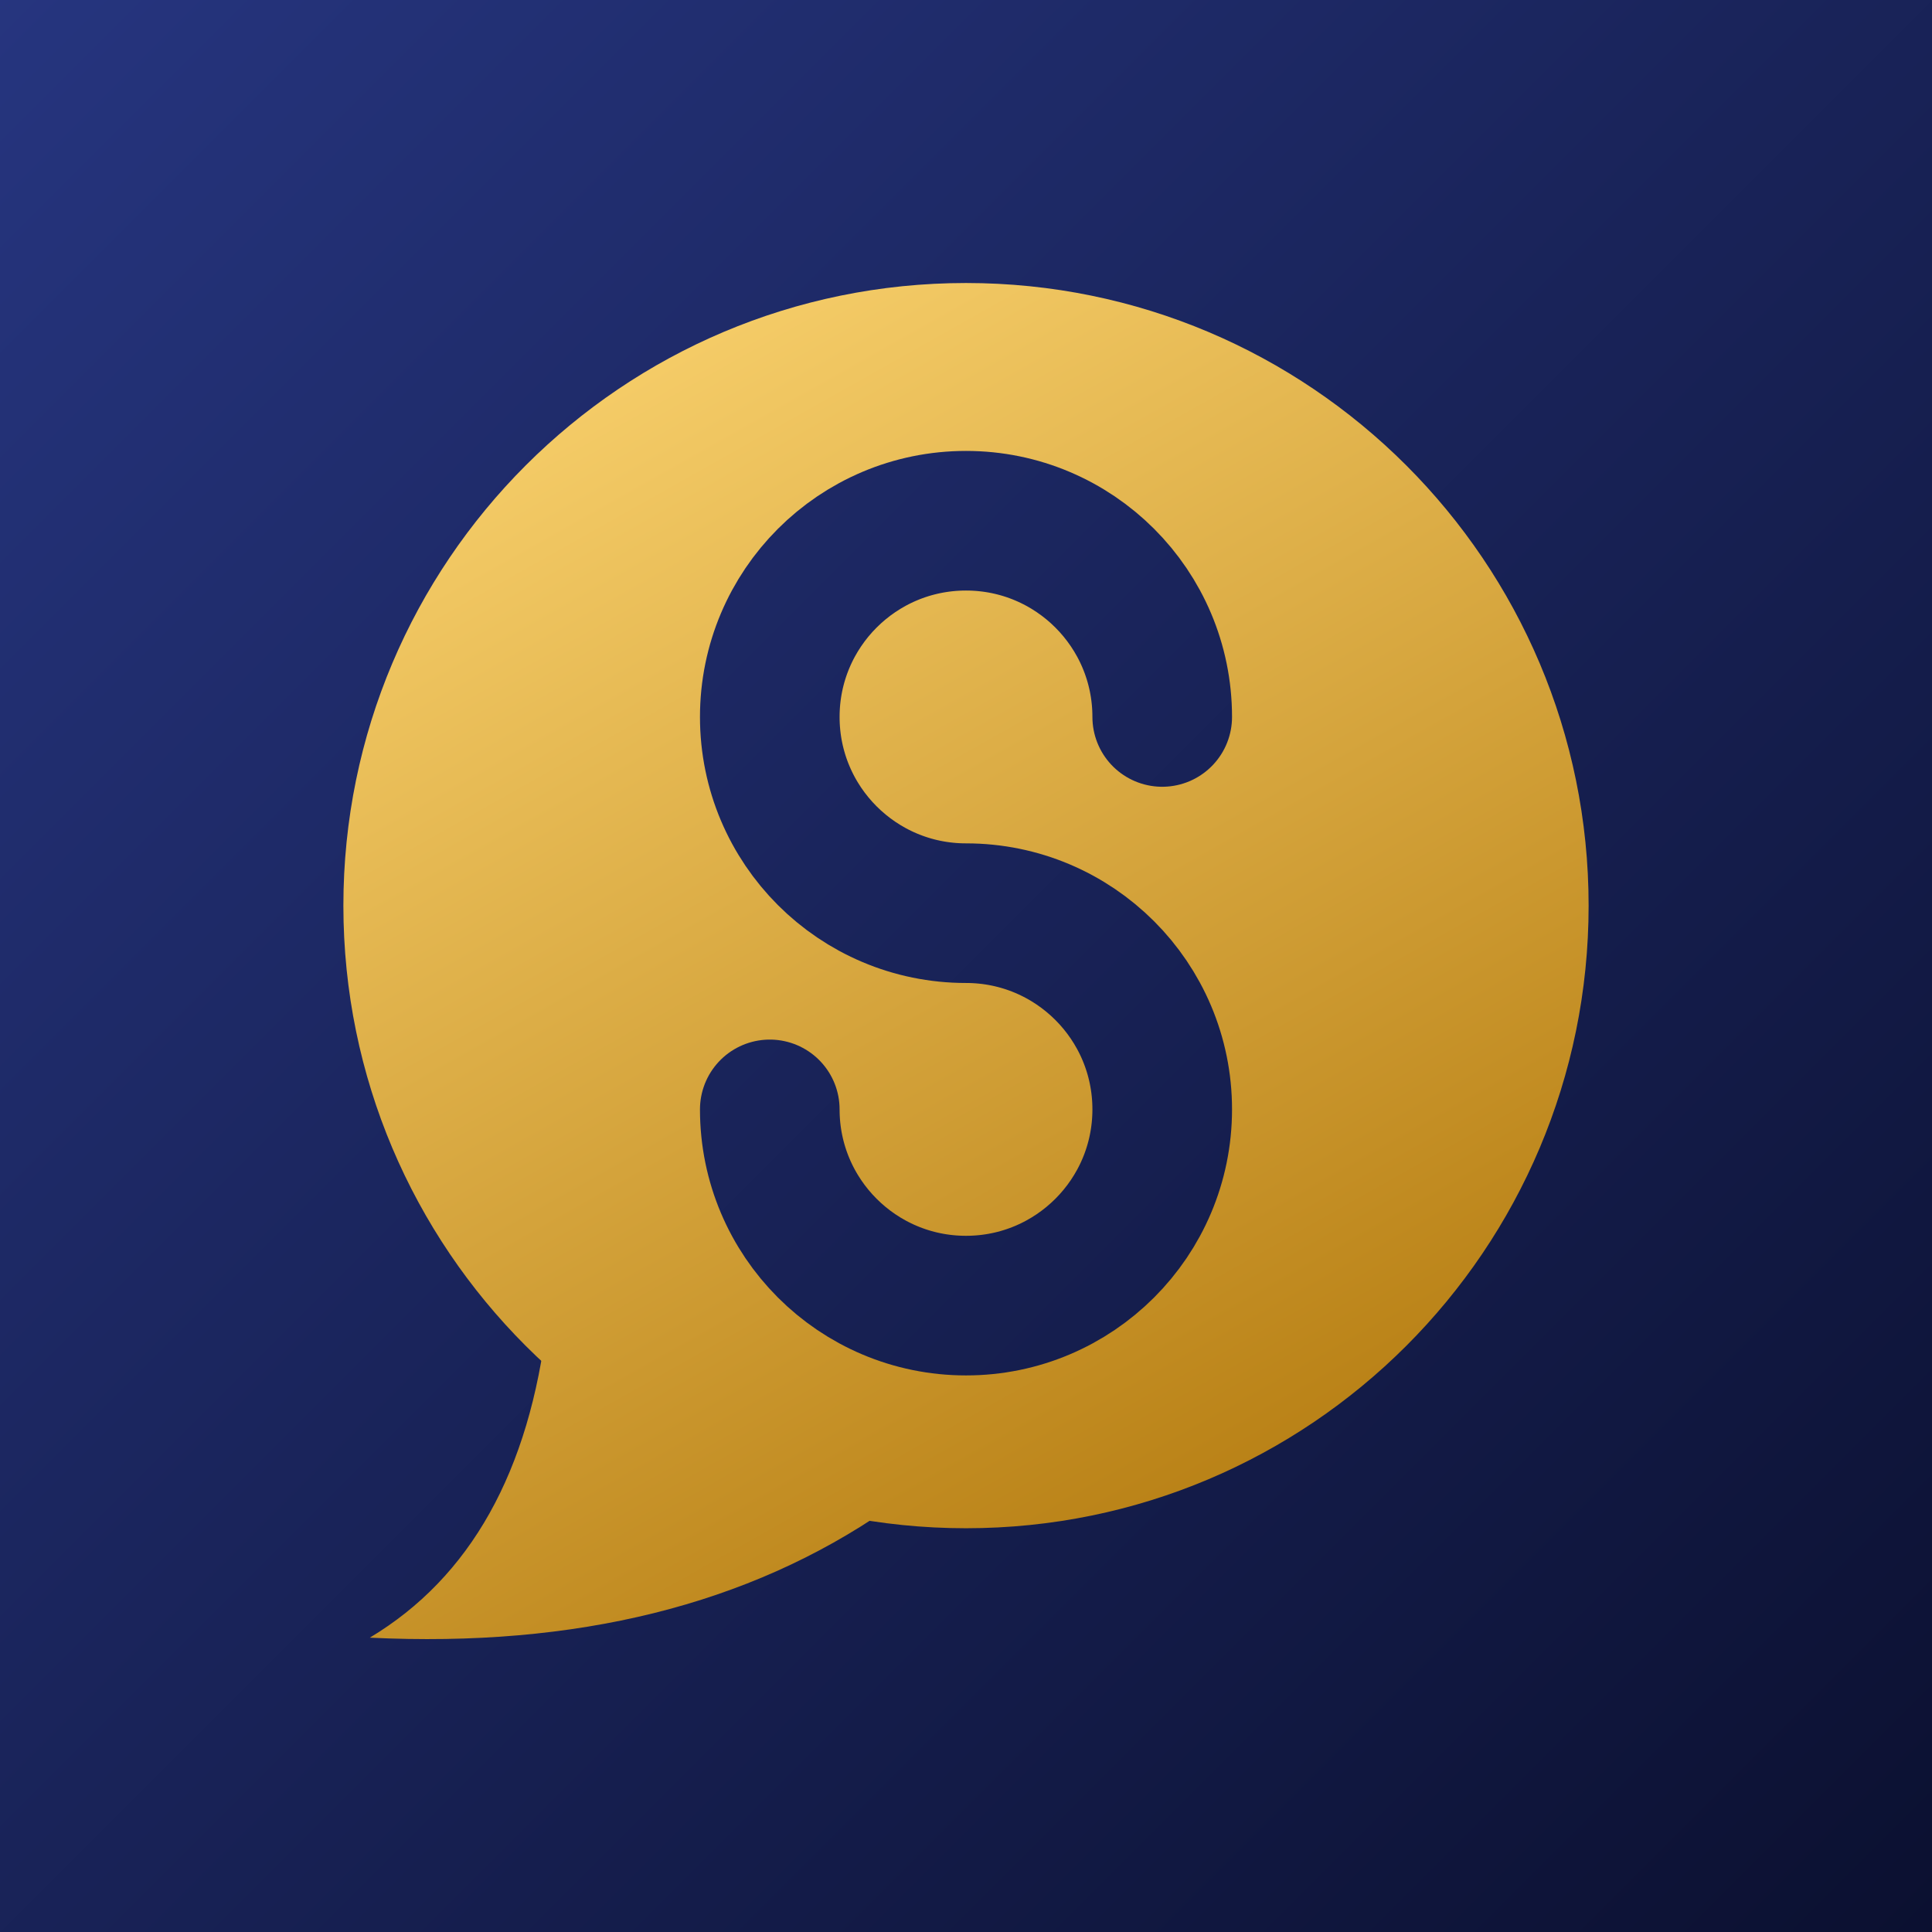
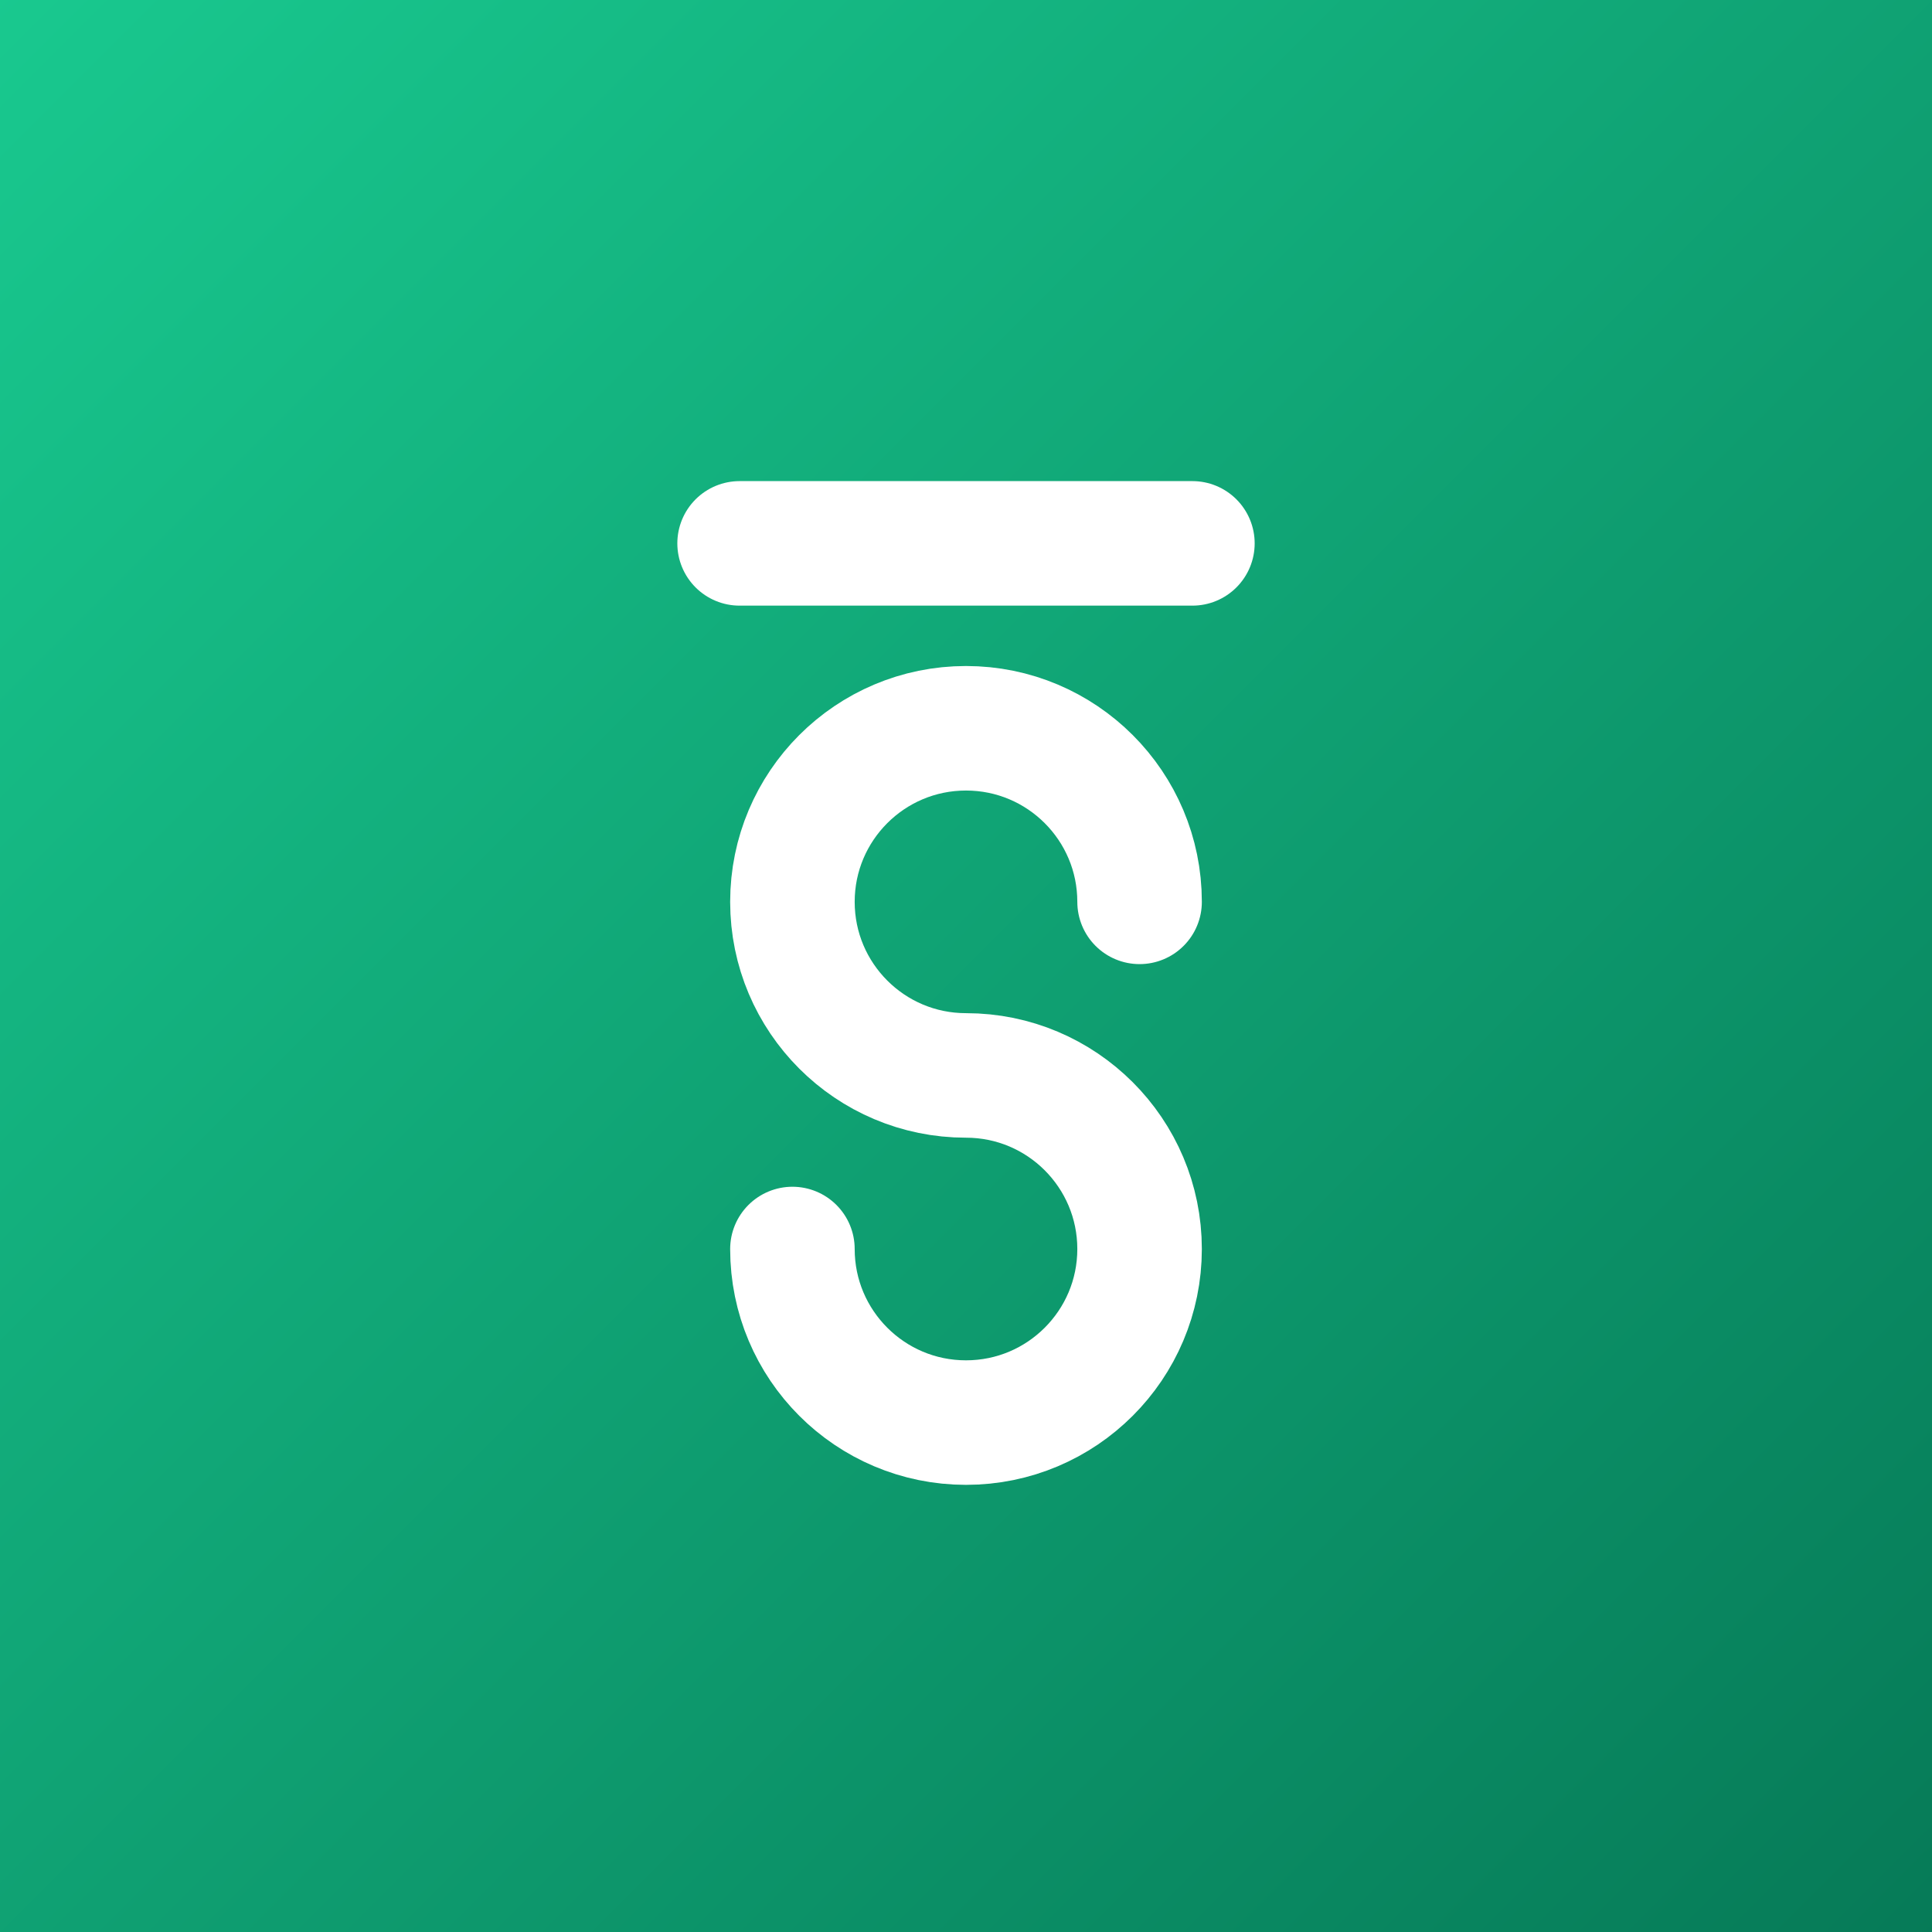
<svg xmlns="http://www.w3.org/2000/svg" viewBox="0 0 1024 1024" width="1024" height="1024">
  <defs>
    <linearGradient id="bg" x1="0" y1="0" x2="1" y2="1">
-       <stop offset="0" stop-color="#26357F" />
-       <stop offset="1" stop-color="#0B1030" />
+       <stop offset="0" stop-color="#19C98F" />
+       <stop offset="1" stop-color="#067A57" />
    </linearGradient>
-     <linearGradient id="gold" gradientUnits="userSpaceOnUse" x1="300" y1="170" x2="700" y2="880">
-       <stop offset="0" stop-color="#F8D06C" />
-       <stop offset="1" stop-color="#B0760A" />
+     <linearGradient id="soft" x1="0" y1="0" x2="1" y2="1">
+       <stop offset="0" stop-color="#5EEAB4" />
+       <stop offset="1" stop-color="#12B886" />
    </linearGradient>
  </defs>
-   <mask id="cut" maskUnits="userSpaceOnUse" x="0" y="0" width="1024" height="1024">
-     <rect width="1024" height="1024" fill="#fff" />
-     <path d="M616 380 A104 104 0 1 0 512 484 A104 104 0 1 1 408 588" fill="none" stroke="#000" stroke-width="74" stroke-linecap="round" />
-   </mask>
  <rect width="1024" height="1024" fill="url(#bg)" />
-   <g transform="translate(512 512) scale(1.0) translate(-512 -512)">
-     <g fill="url(#gold)" mask="url(#cut)">
-       <circle cx="512" cy="480" r="330" />
-       <path d="M290 700 Q276 820 196 868 Q360 876 470 800 Z" />
-     </g>
+   <g transform="translate(512 512) scale(1.0) translate(-512 -512)" fill="none" stroke="#FFFFFF" stroke-linecap="round">
+     <path d="M392 288 H632" stroke-width="66" />
+     <path d="M604 478 A92 92 0 1 0 512 570 A92 92 0 1 1 420 662" stroke-width="66" />
  </g>
</svg>
